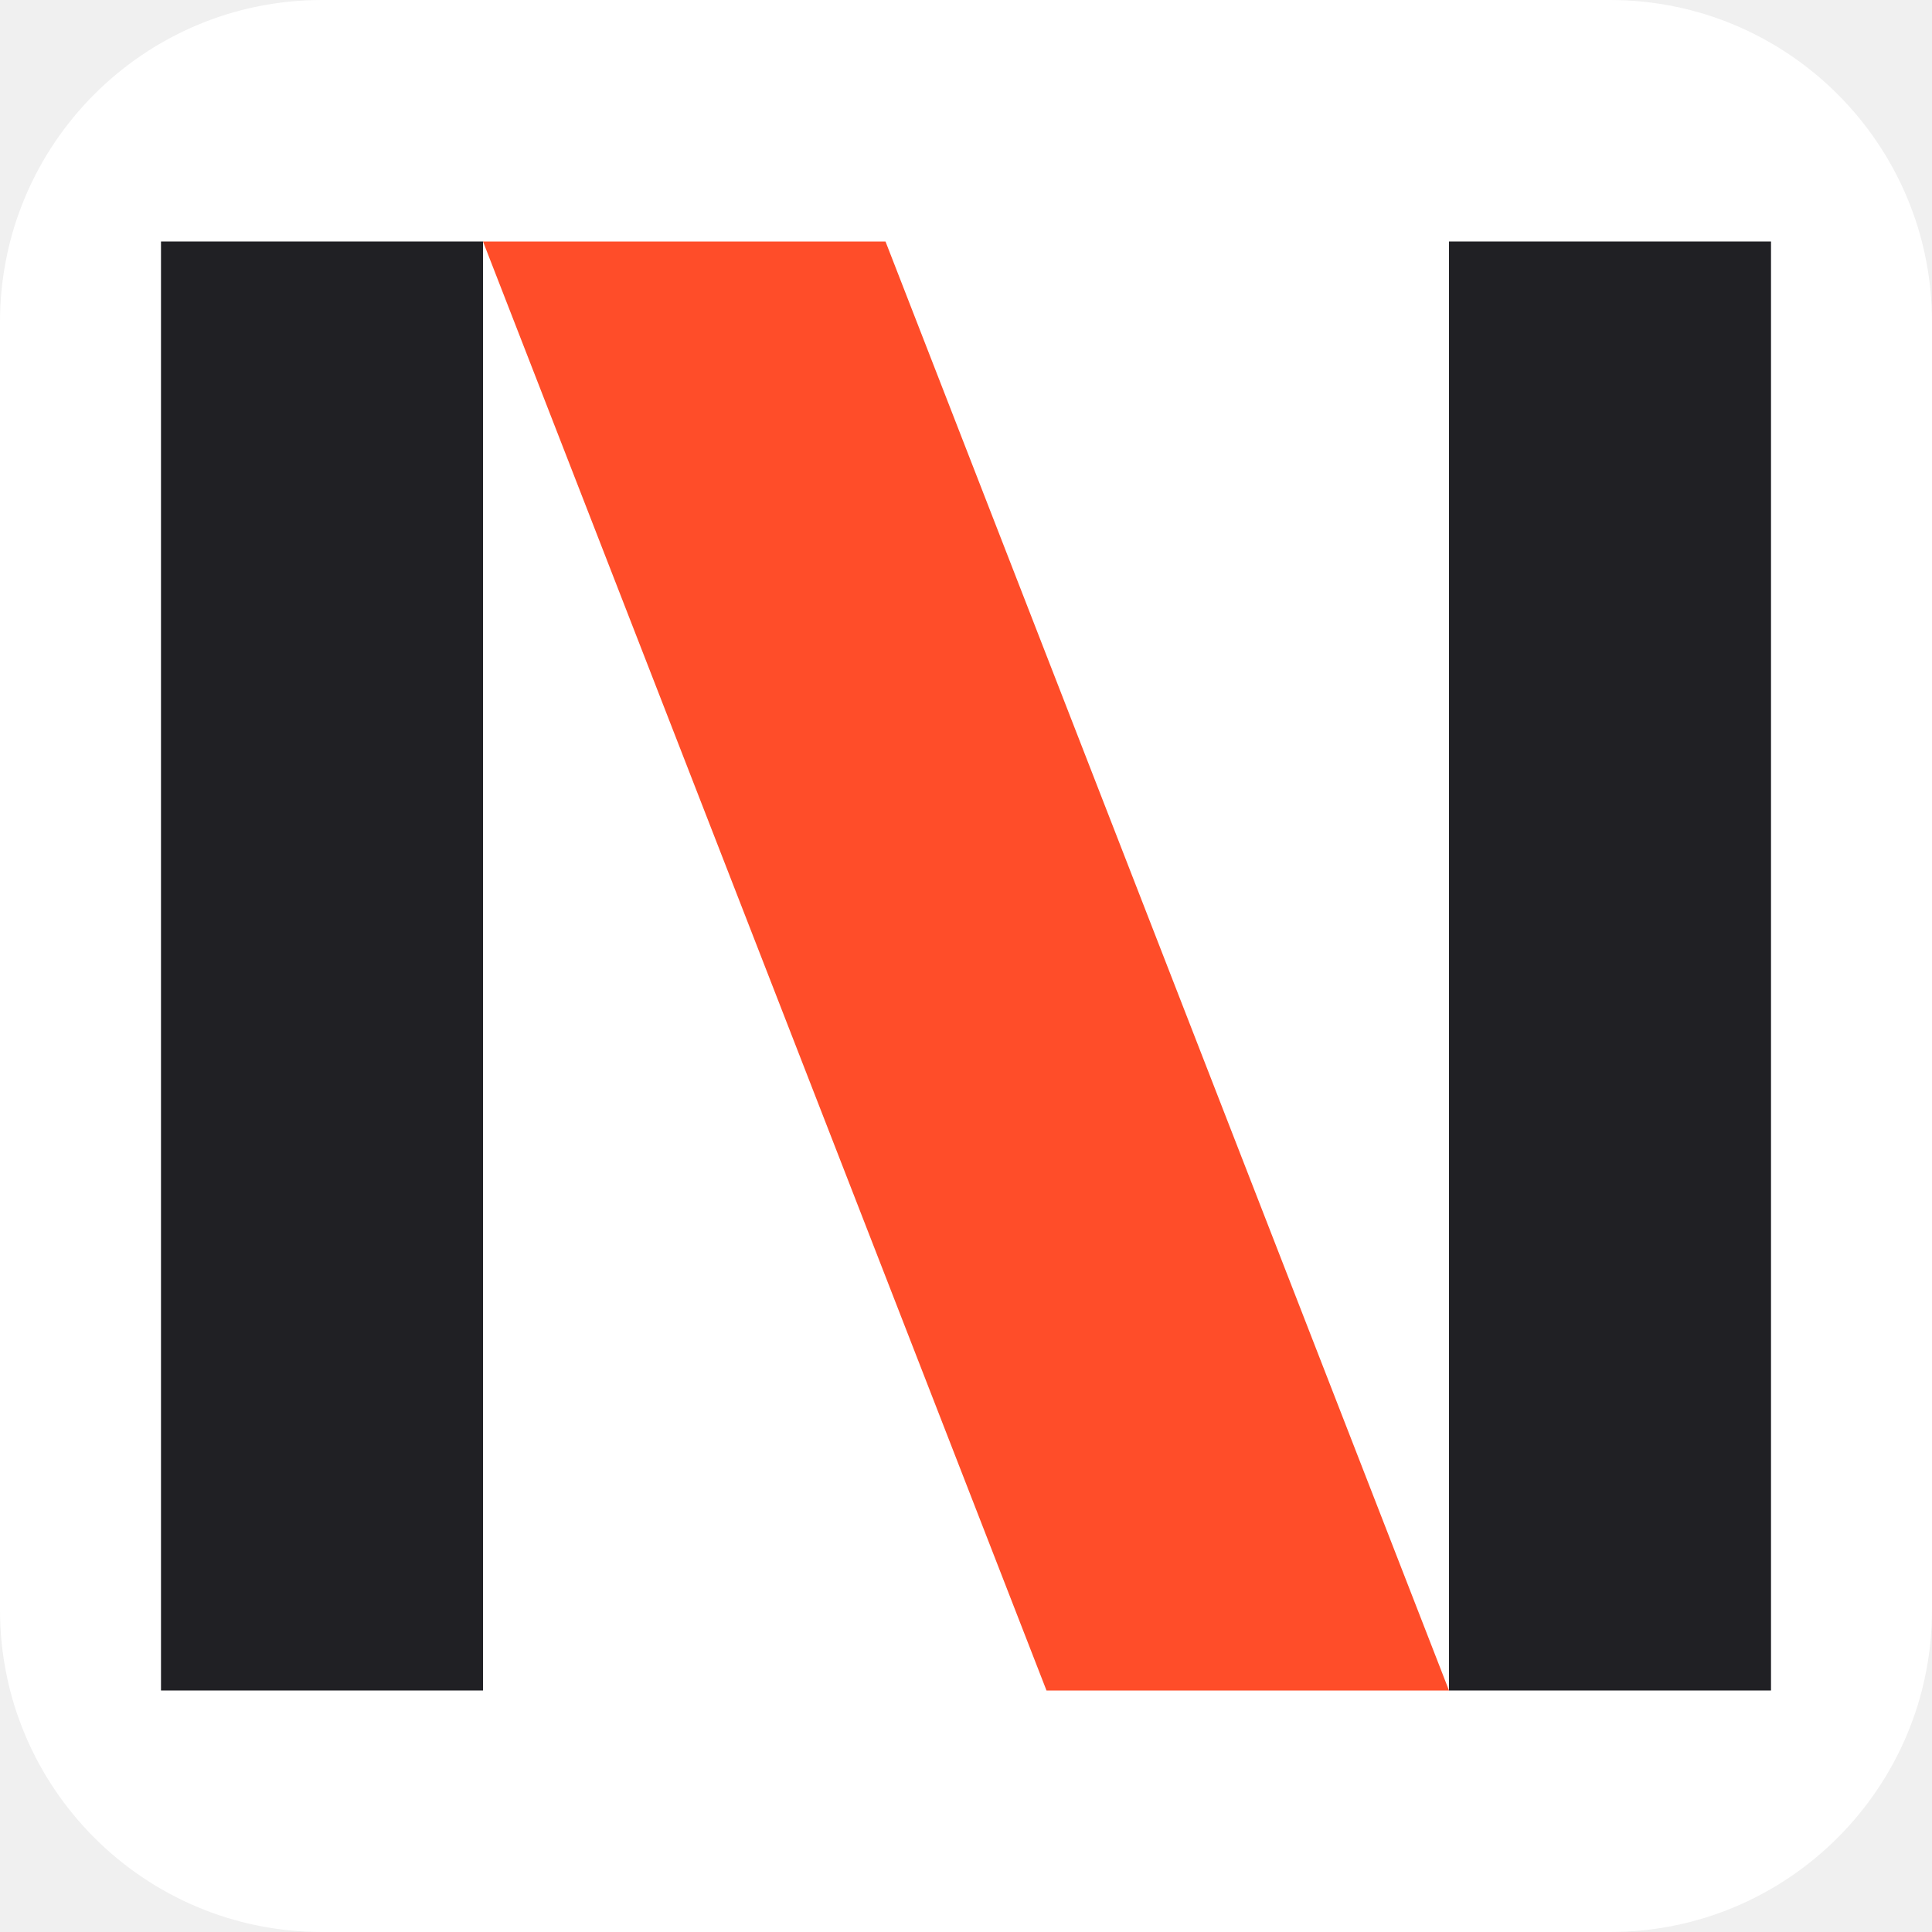
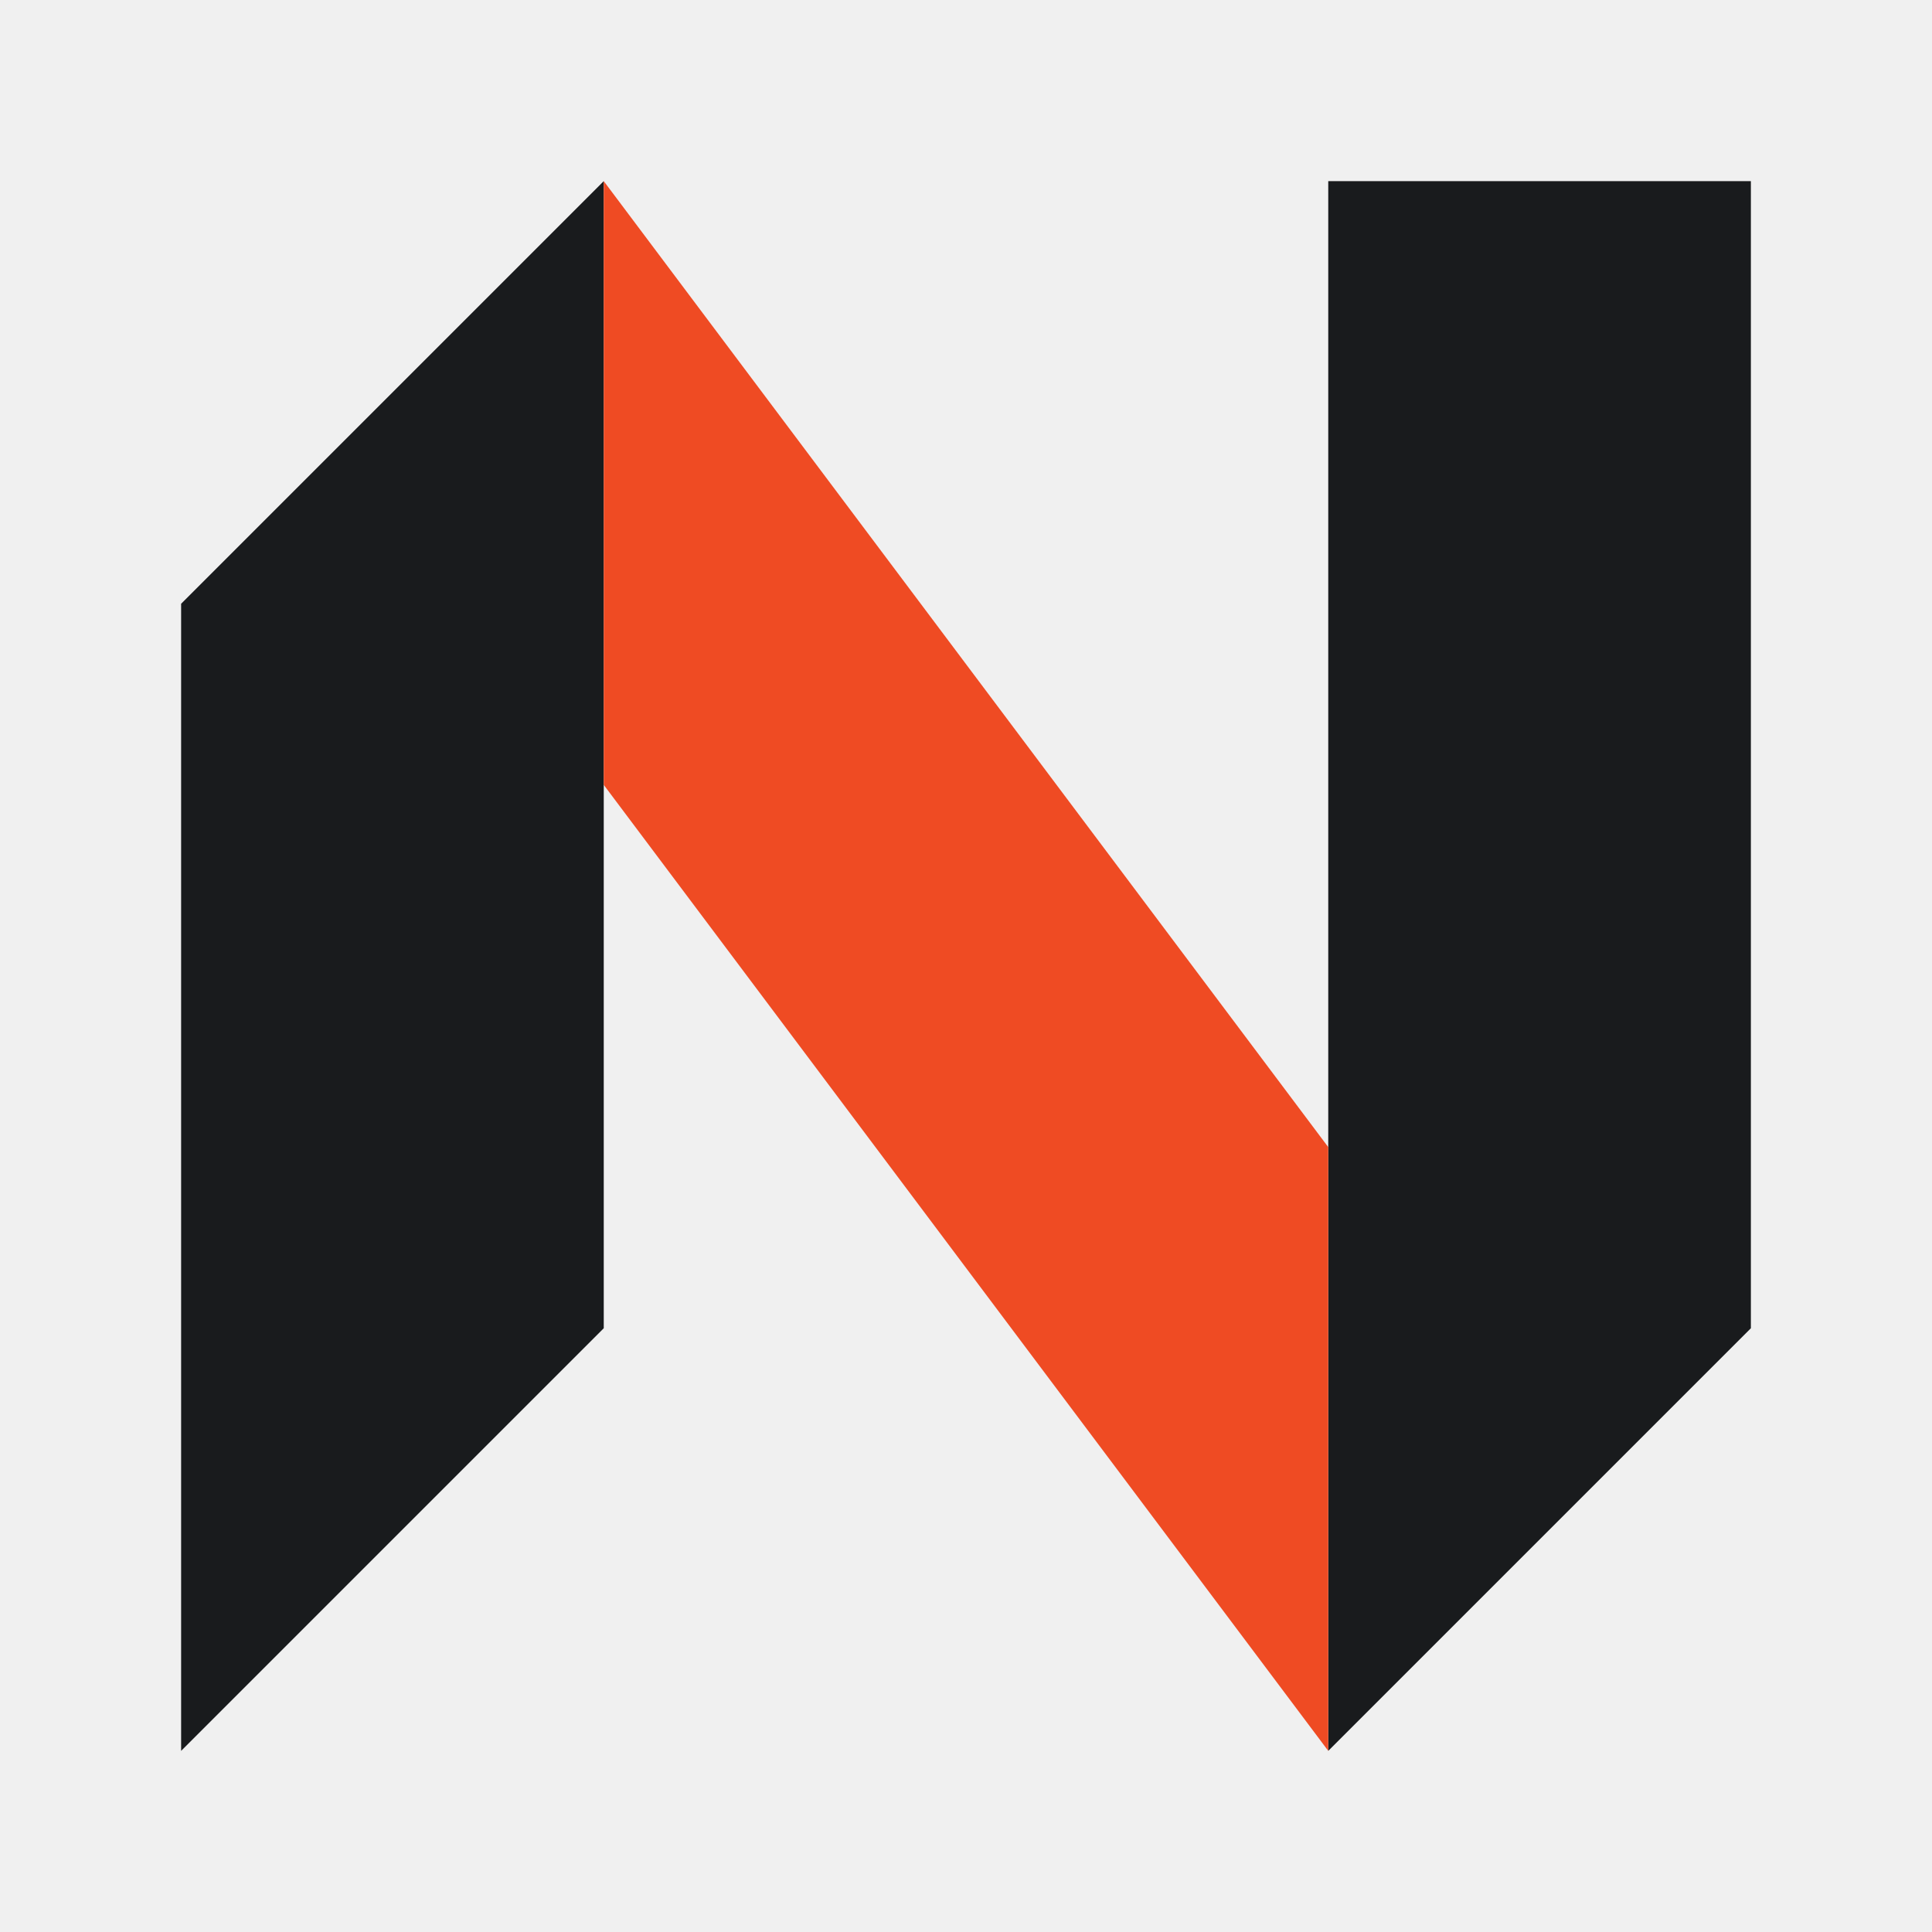
- <svg xmlns="http://www.w3.org/2000/svg" viewBox="0 0 24 24">
-   <rect width="24" height="24" rx="4" fill="white" />
-   <path d="M2 3h4v18H2zM18 3h4v18h-4z" fill="#202024" />
-   <path d="M6 3h5l7 18h-5z" fill="#ff4d29" />
+ <svg xmlns="http://www.w3.org/2000/svg" viewBox="0 0 64 64">
+   <style>.ink{fill:#191b1d}@media(prefers-color-scheme:dark){.ink{fill:#f5f5f7}}</style>
+   <path class="ink" d="M6 58V20L20 6v38L6 58ZM44 6h14v38L44 58V6Z" />
+   <path d="m20 6 24 32v20L20 26V6Z" fill="#ef4b23" />
</svg>
